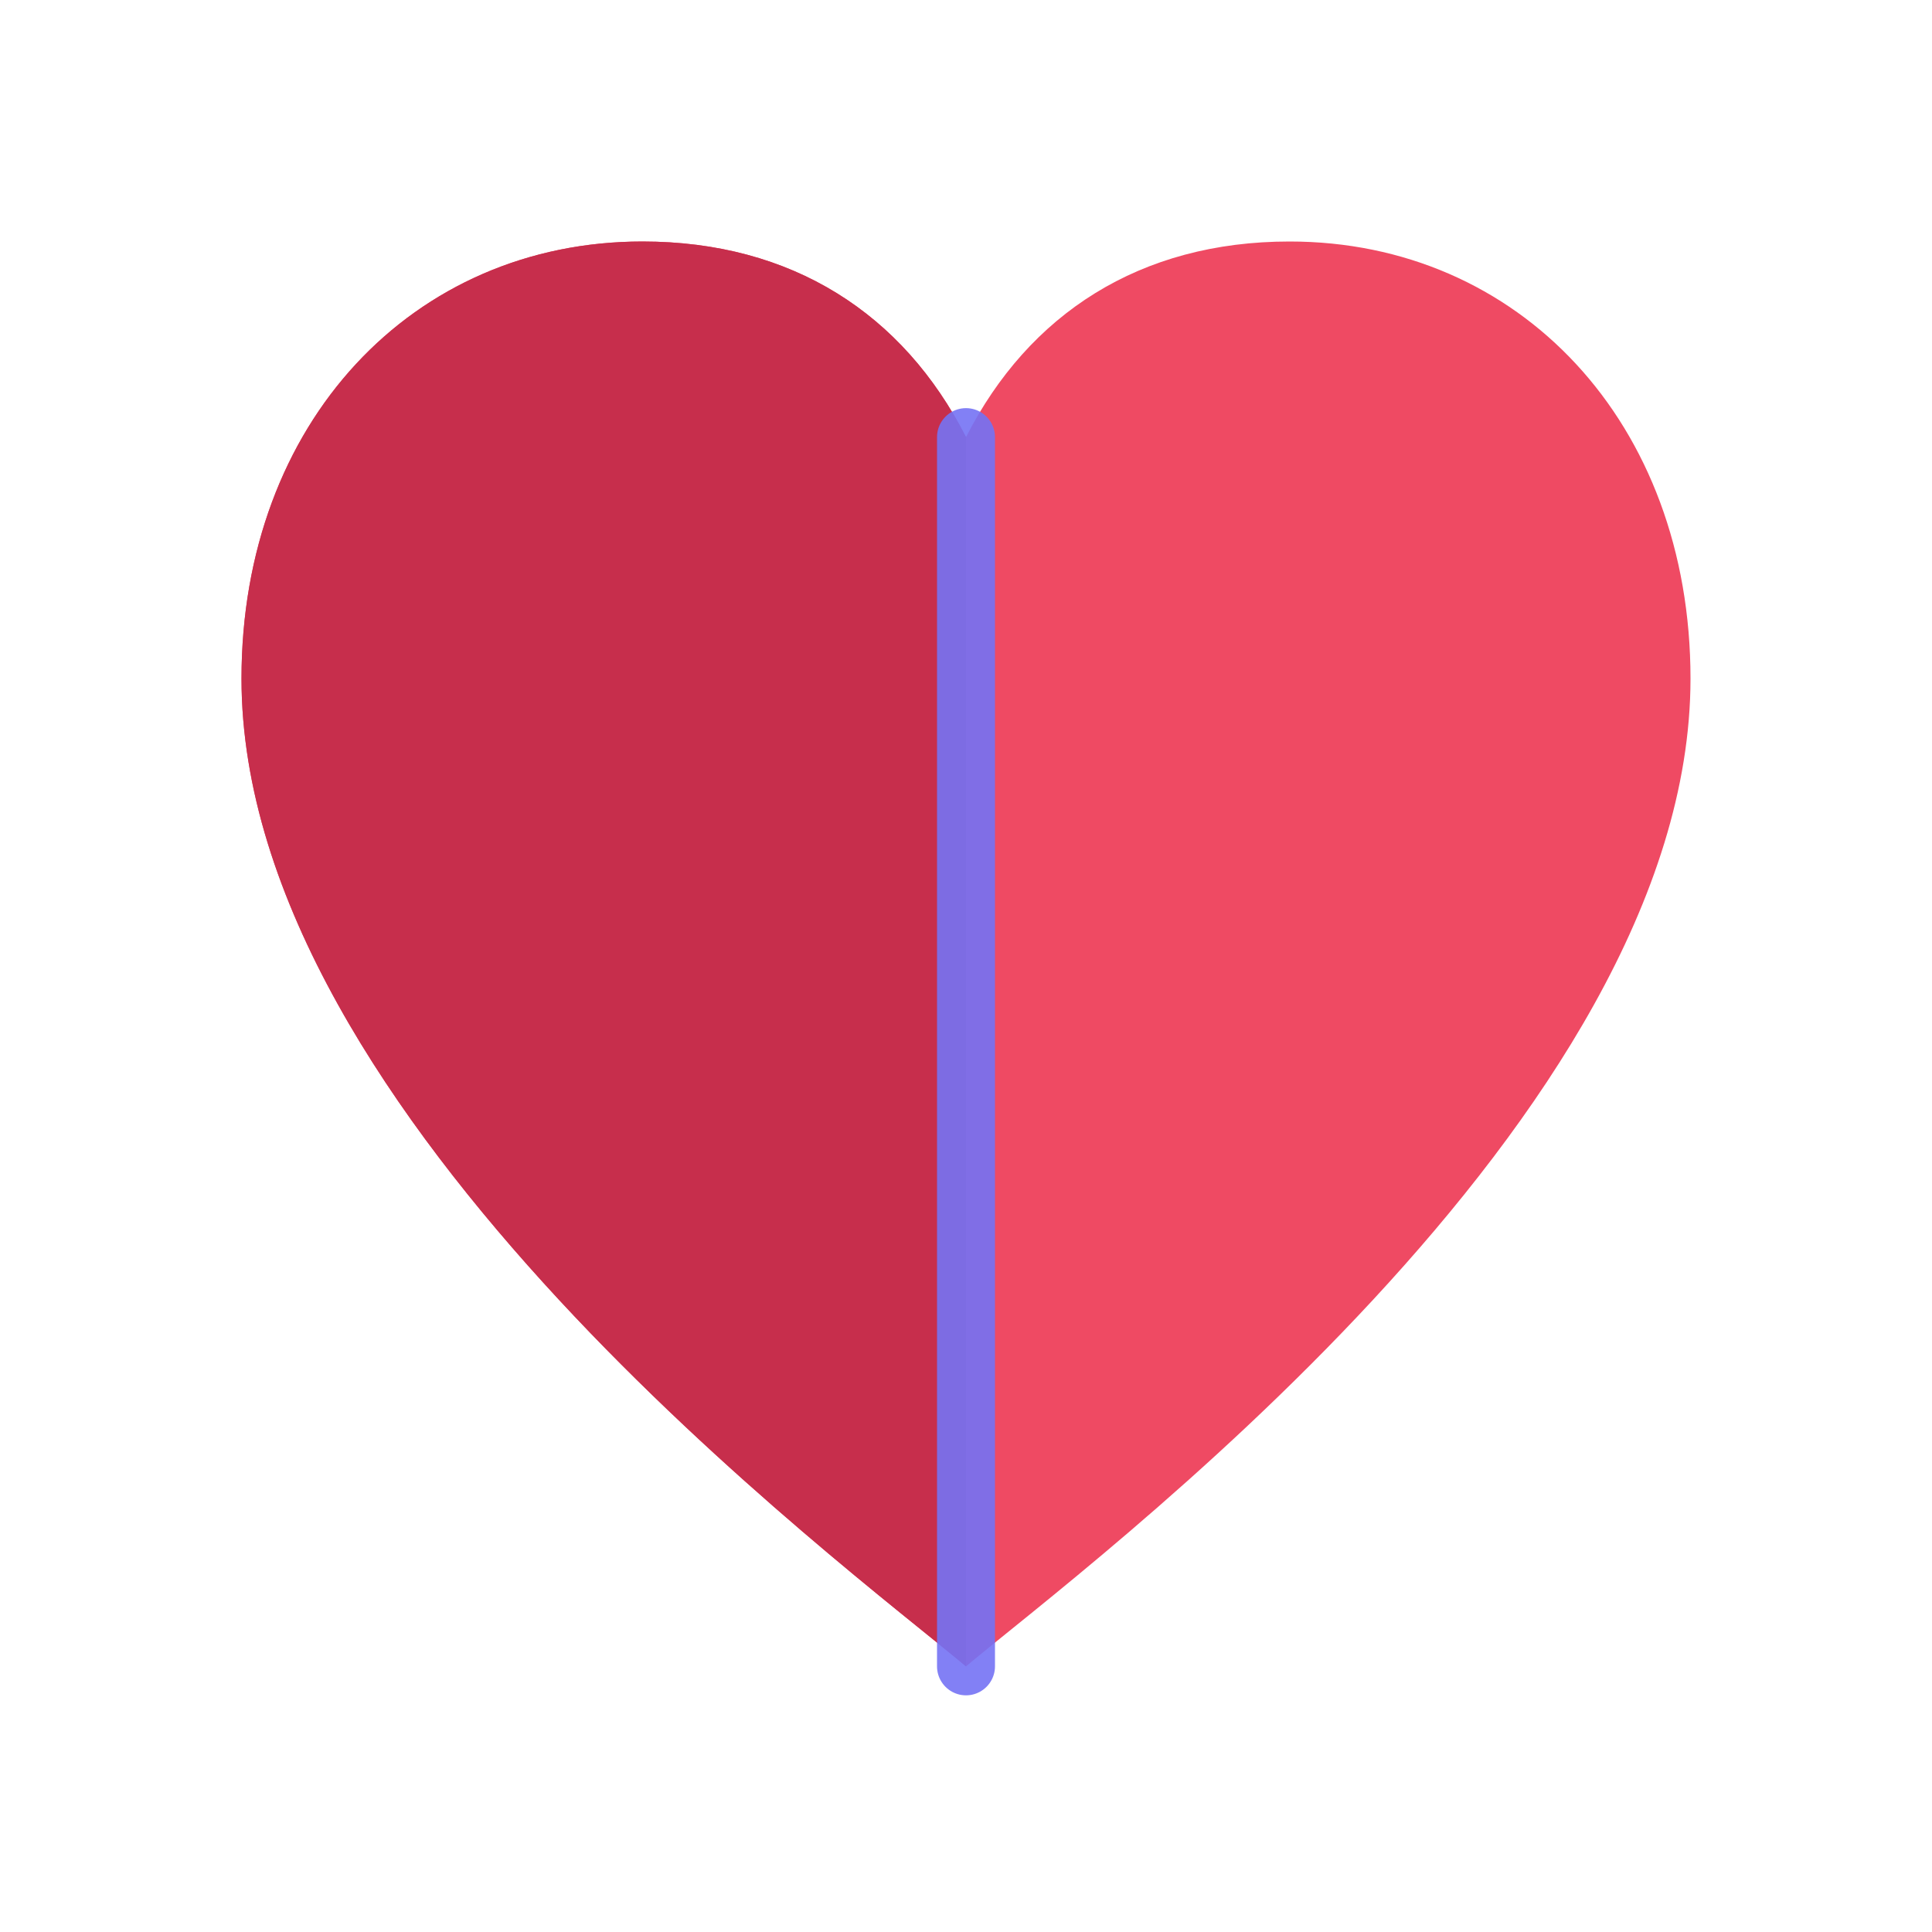
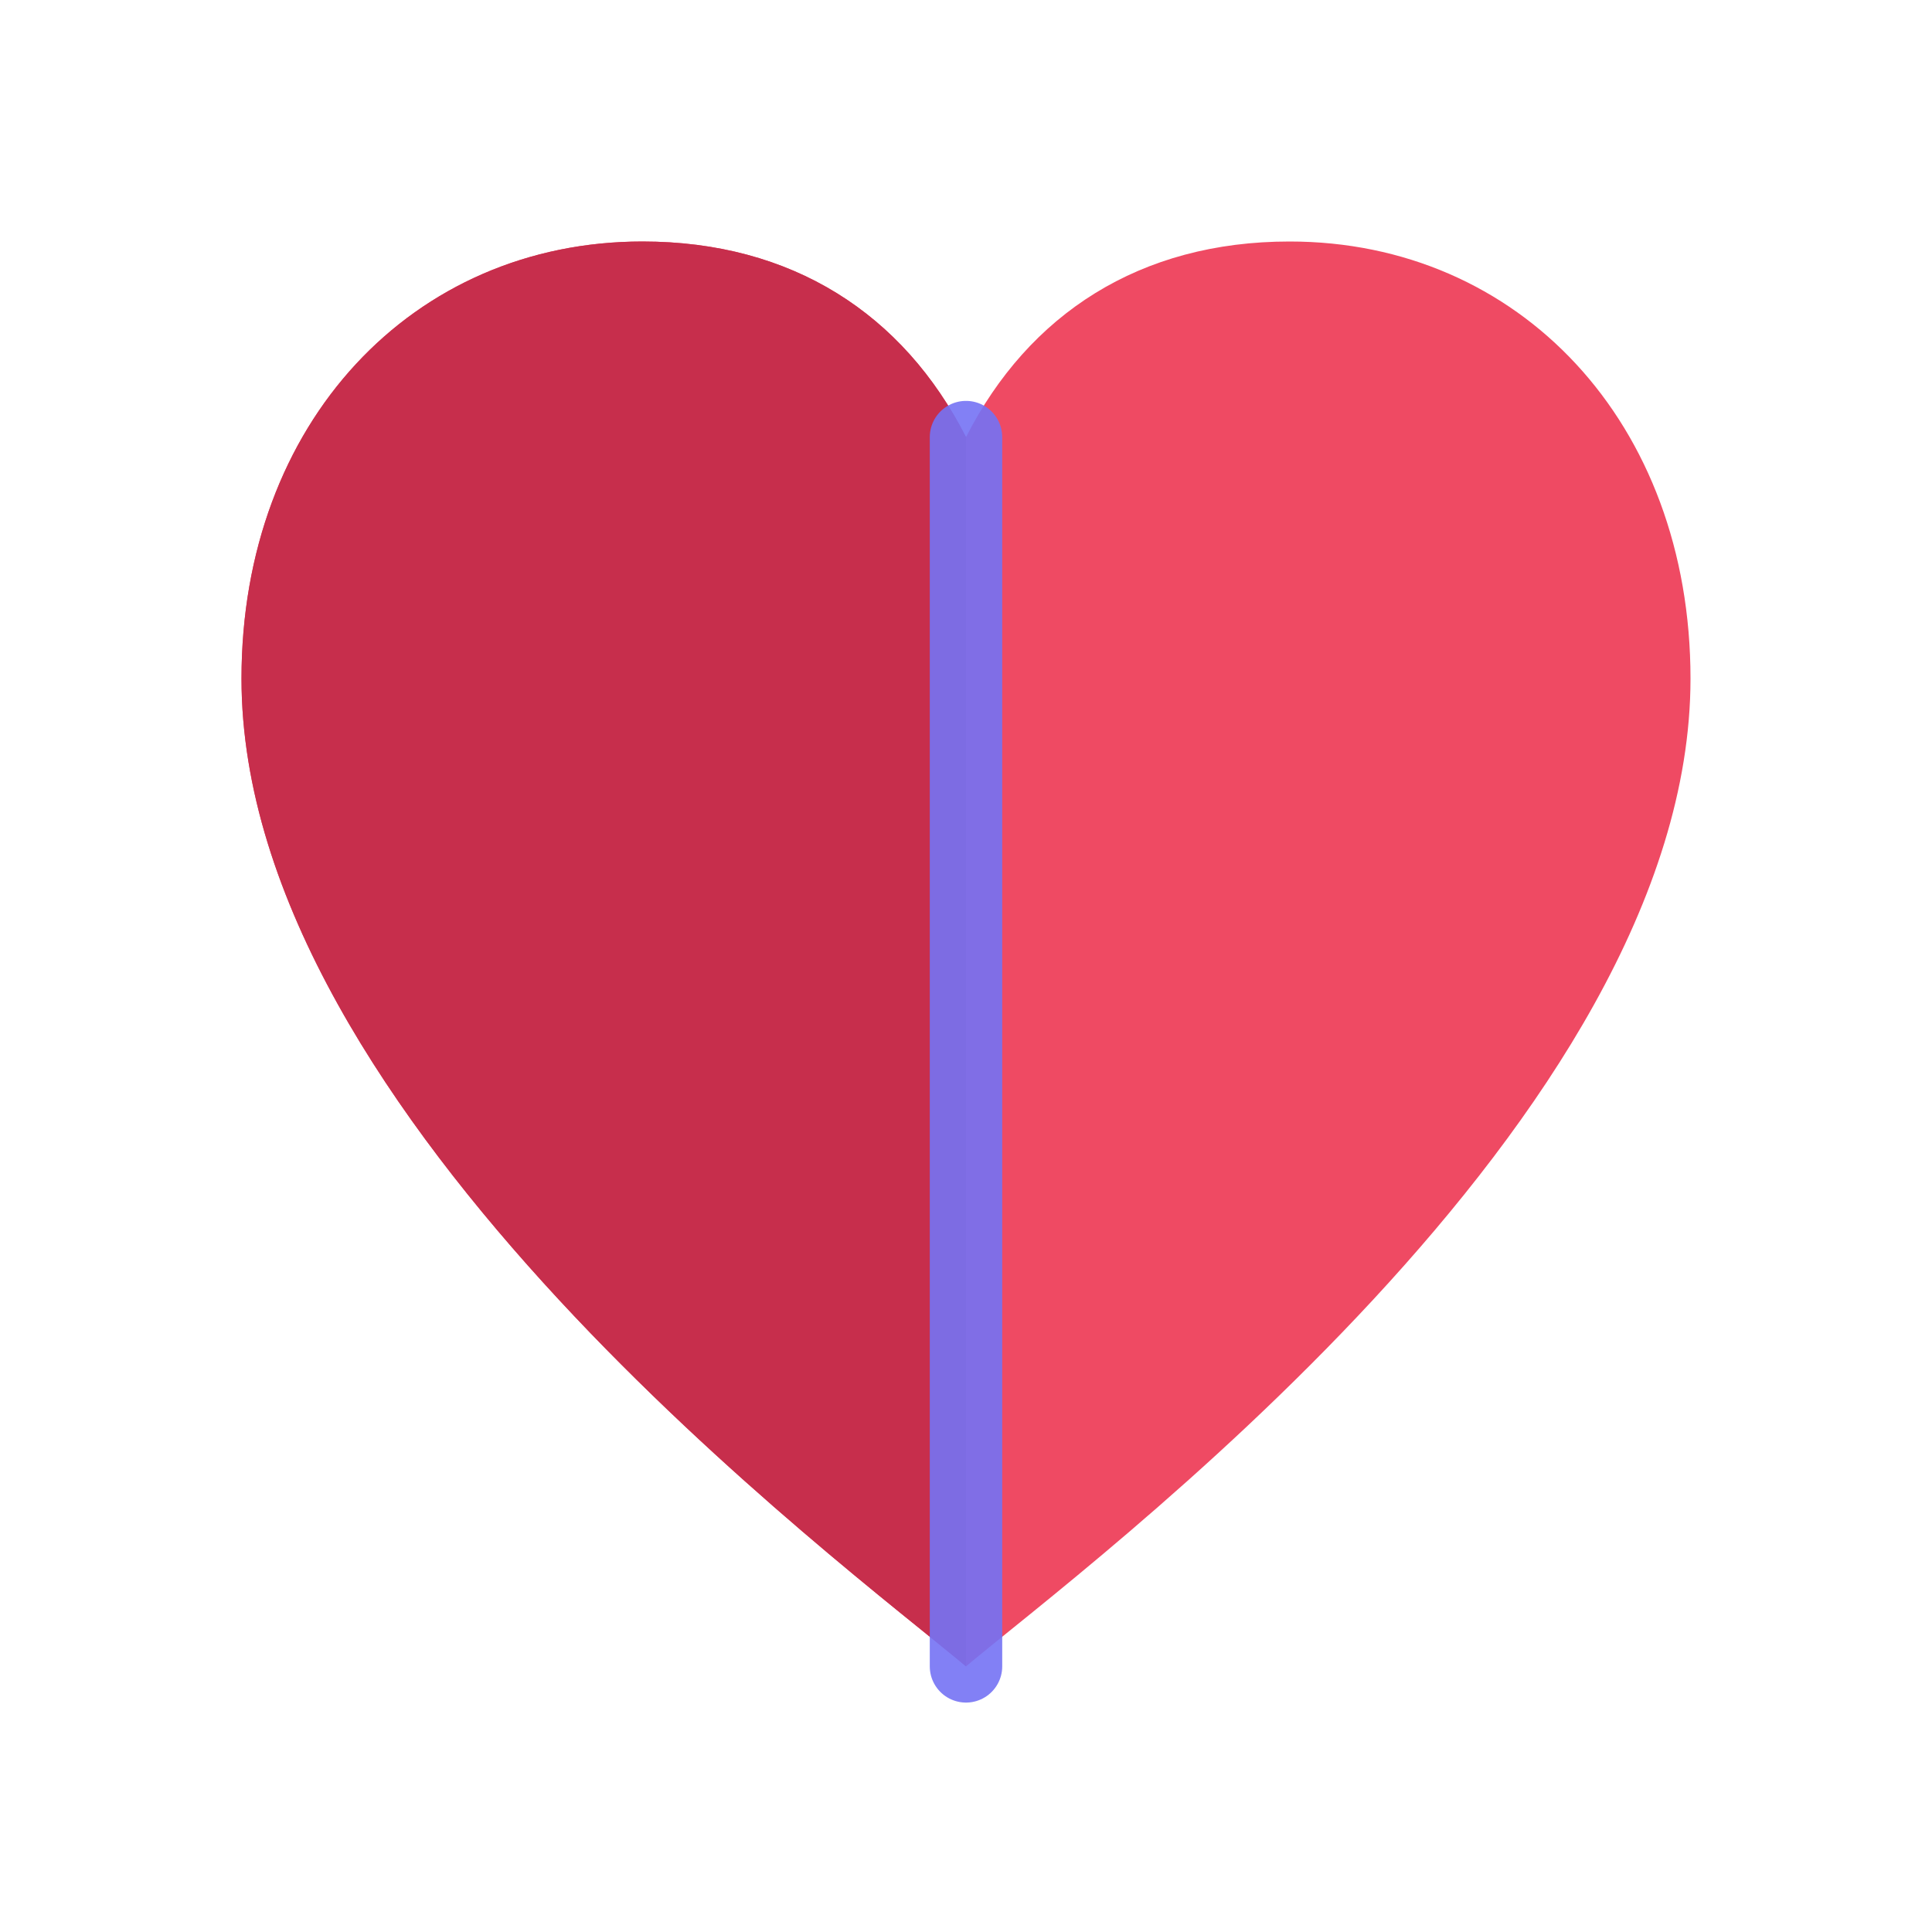
<svg xmlns="http://www.w3.org/2000/svg" viewBox="0 0 80 80" role="img" aria-label="ItundaFace heart">
  <path d="M40 69C35 64.8 10 46.3 10 28.1 10 17.5 17.1 10 26.6 10c6.2 0 10.8 3 13.4 8.1C42.6 13 47.2 10 53.4 10 62.9 10 70 17.5 70 28.1 70 46.3 45 64.8 40 69Z" fill="#EF4A63" />
  <path d="M40 69C35 64.8 10 46.3 10 28.1 10 17.5 17.1 10 26.6 10c6.2 0 10.8 3 13.4 8.1Z" fill="#C72E4C" />
-   <path d="M40 18.1V69" stroke="#7472F4" stroke-width="2.4" stroke-linecap="round" opacity=".9" />
+   <path d="M40 18.1V69" stroke="#7472F4" stroke-width="3" stroke-linecap="round" opacity=".9" />
</svg>
